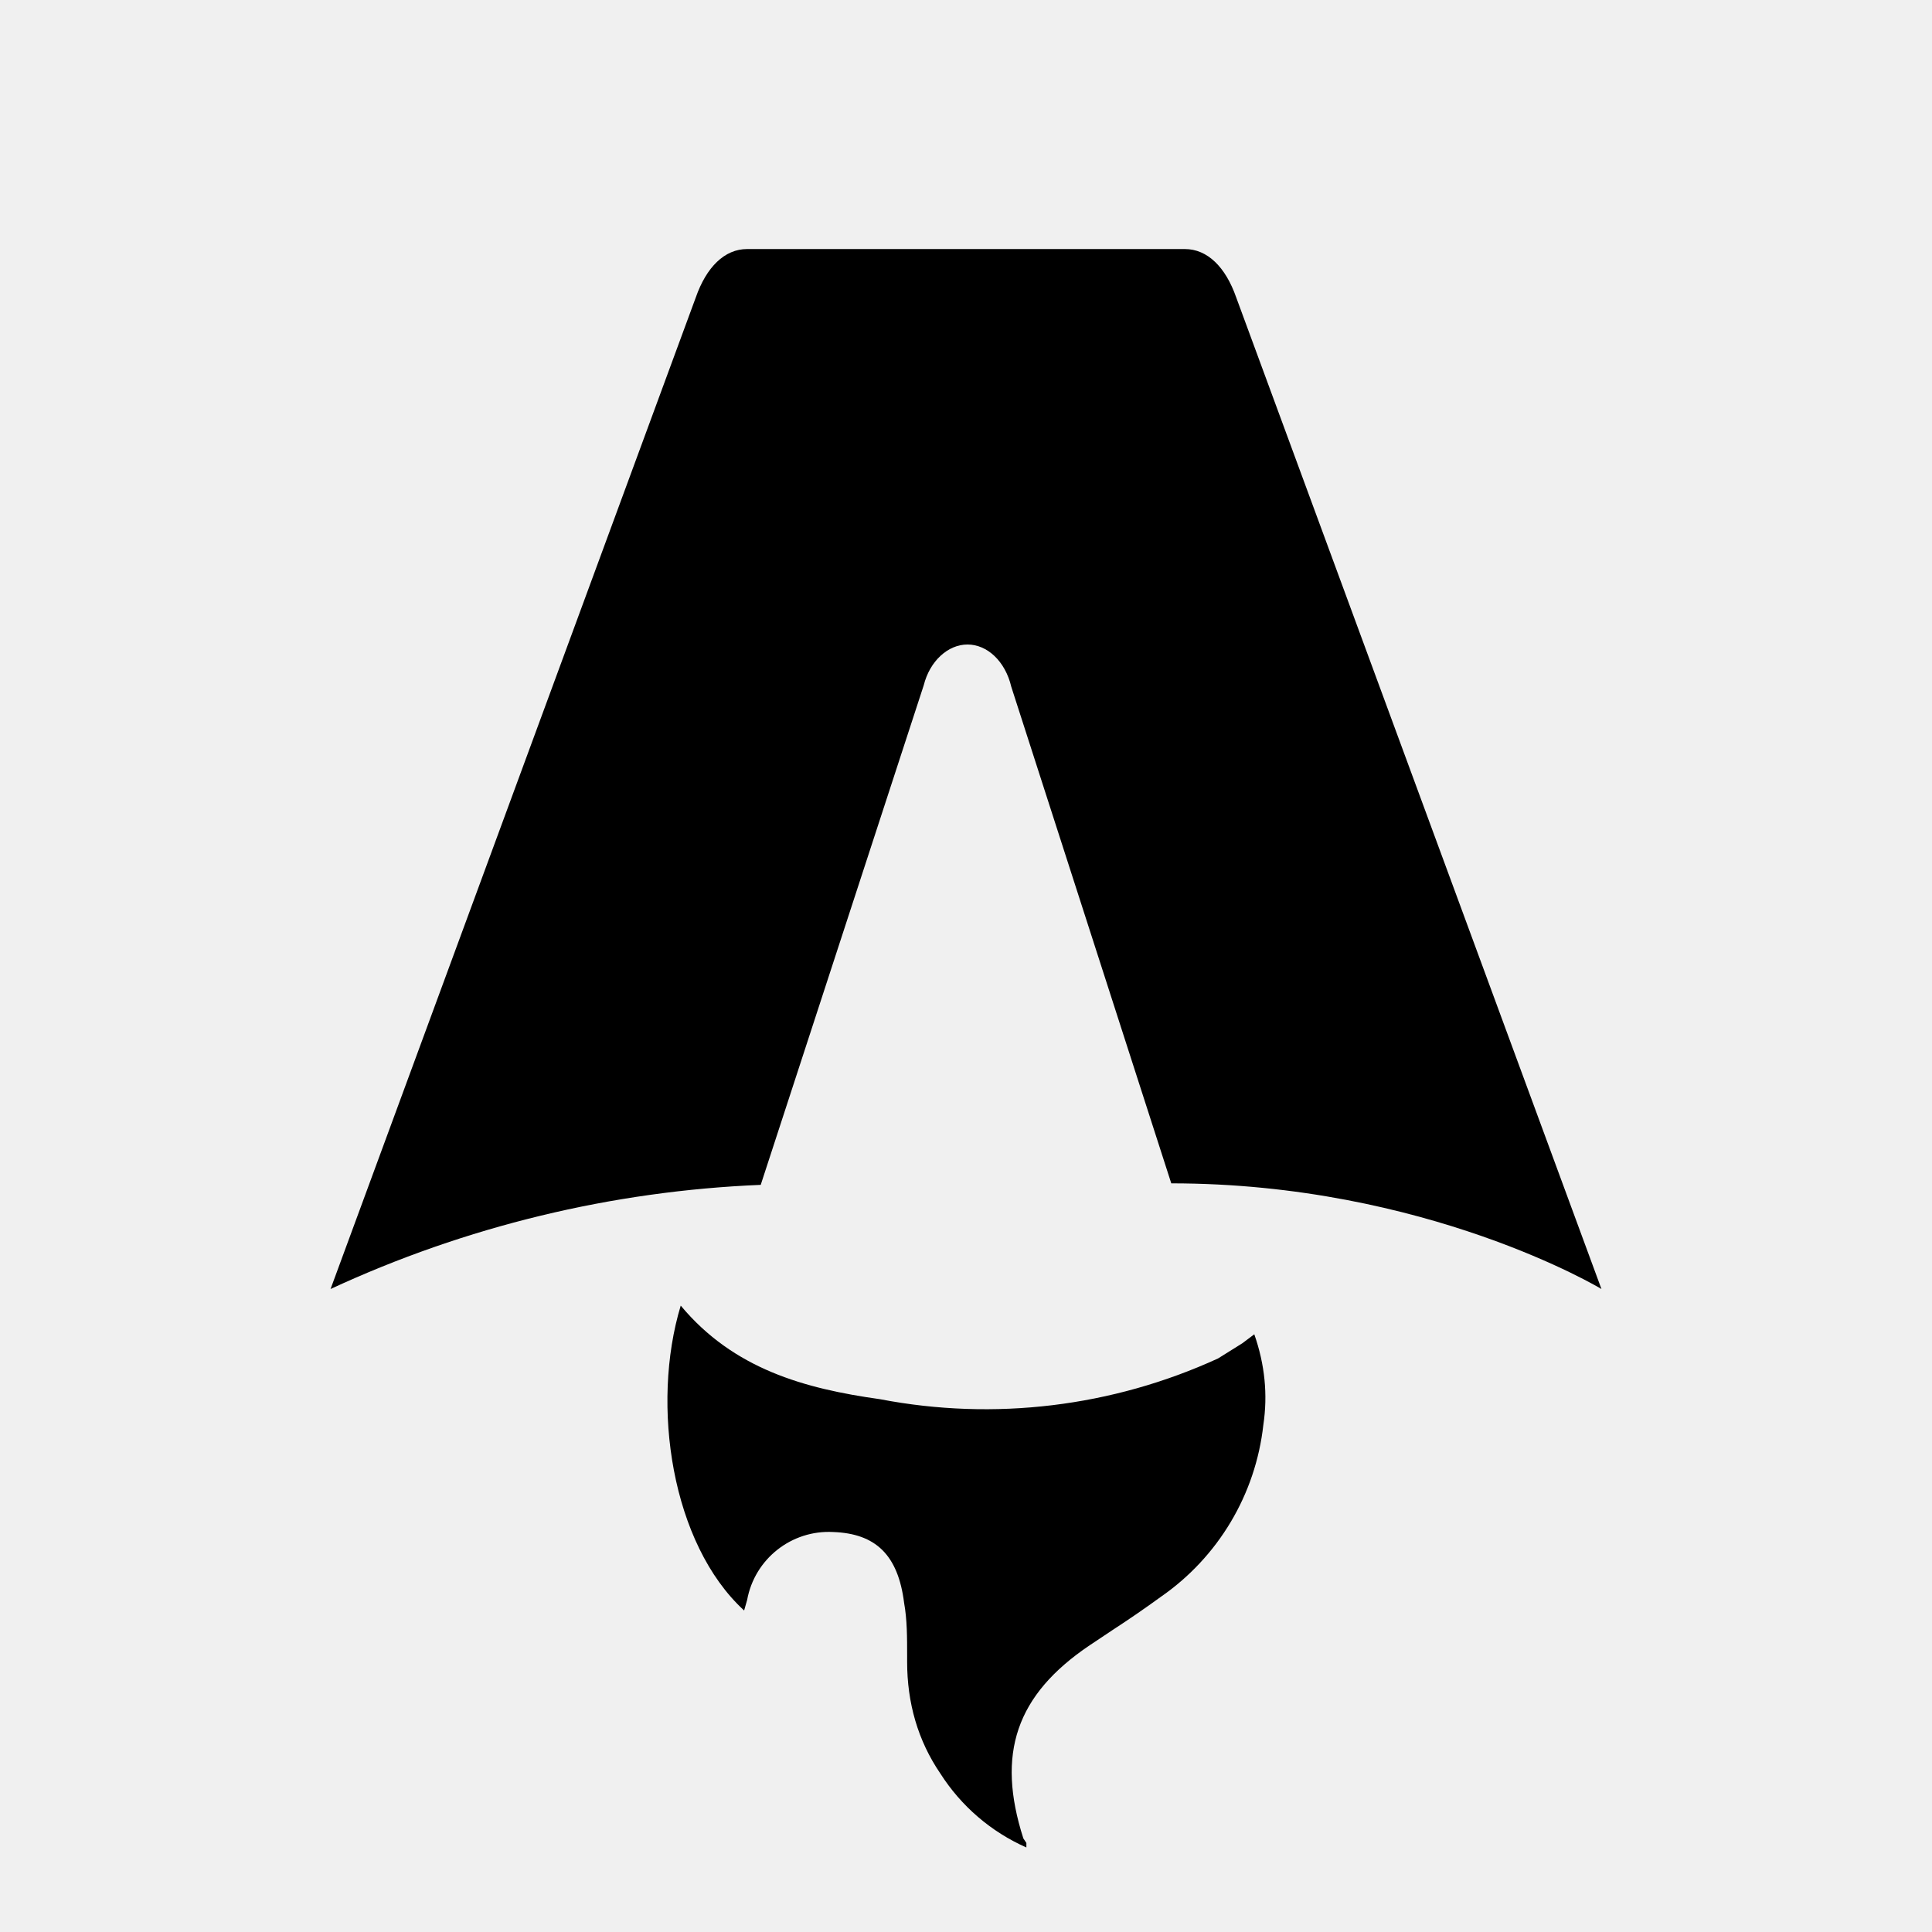
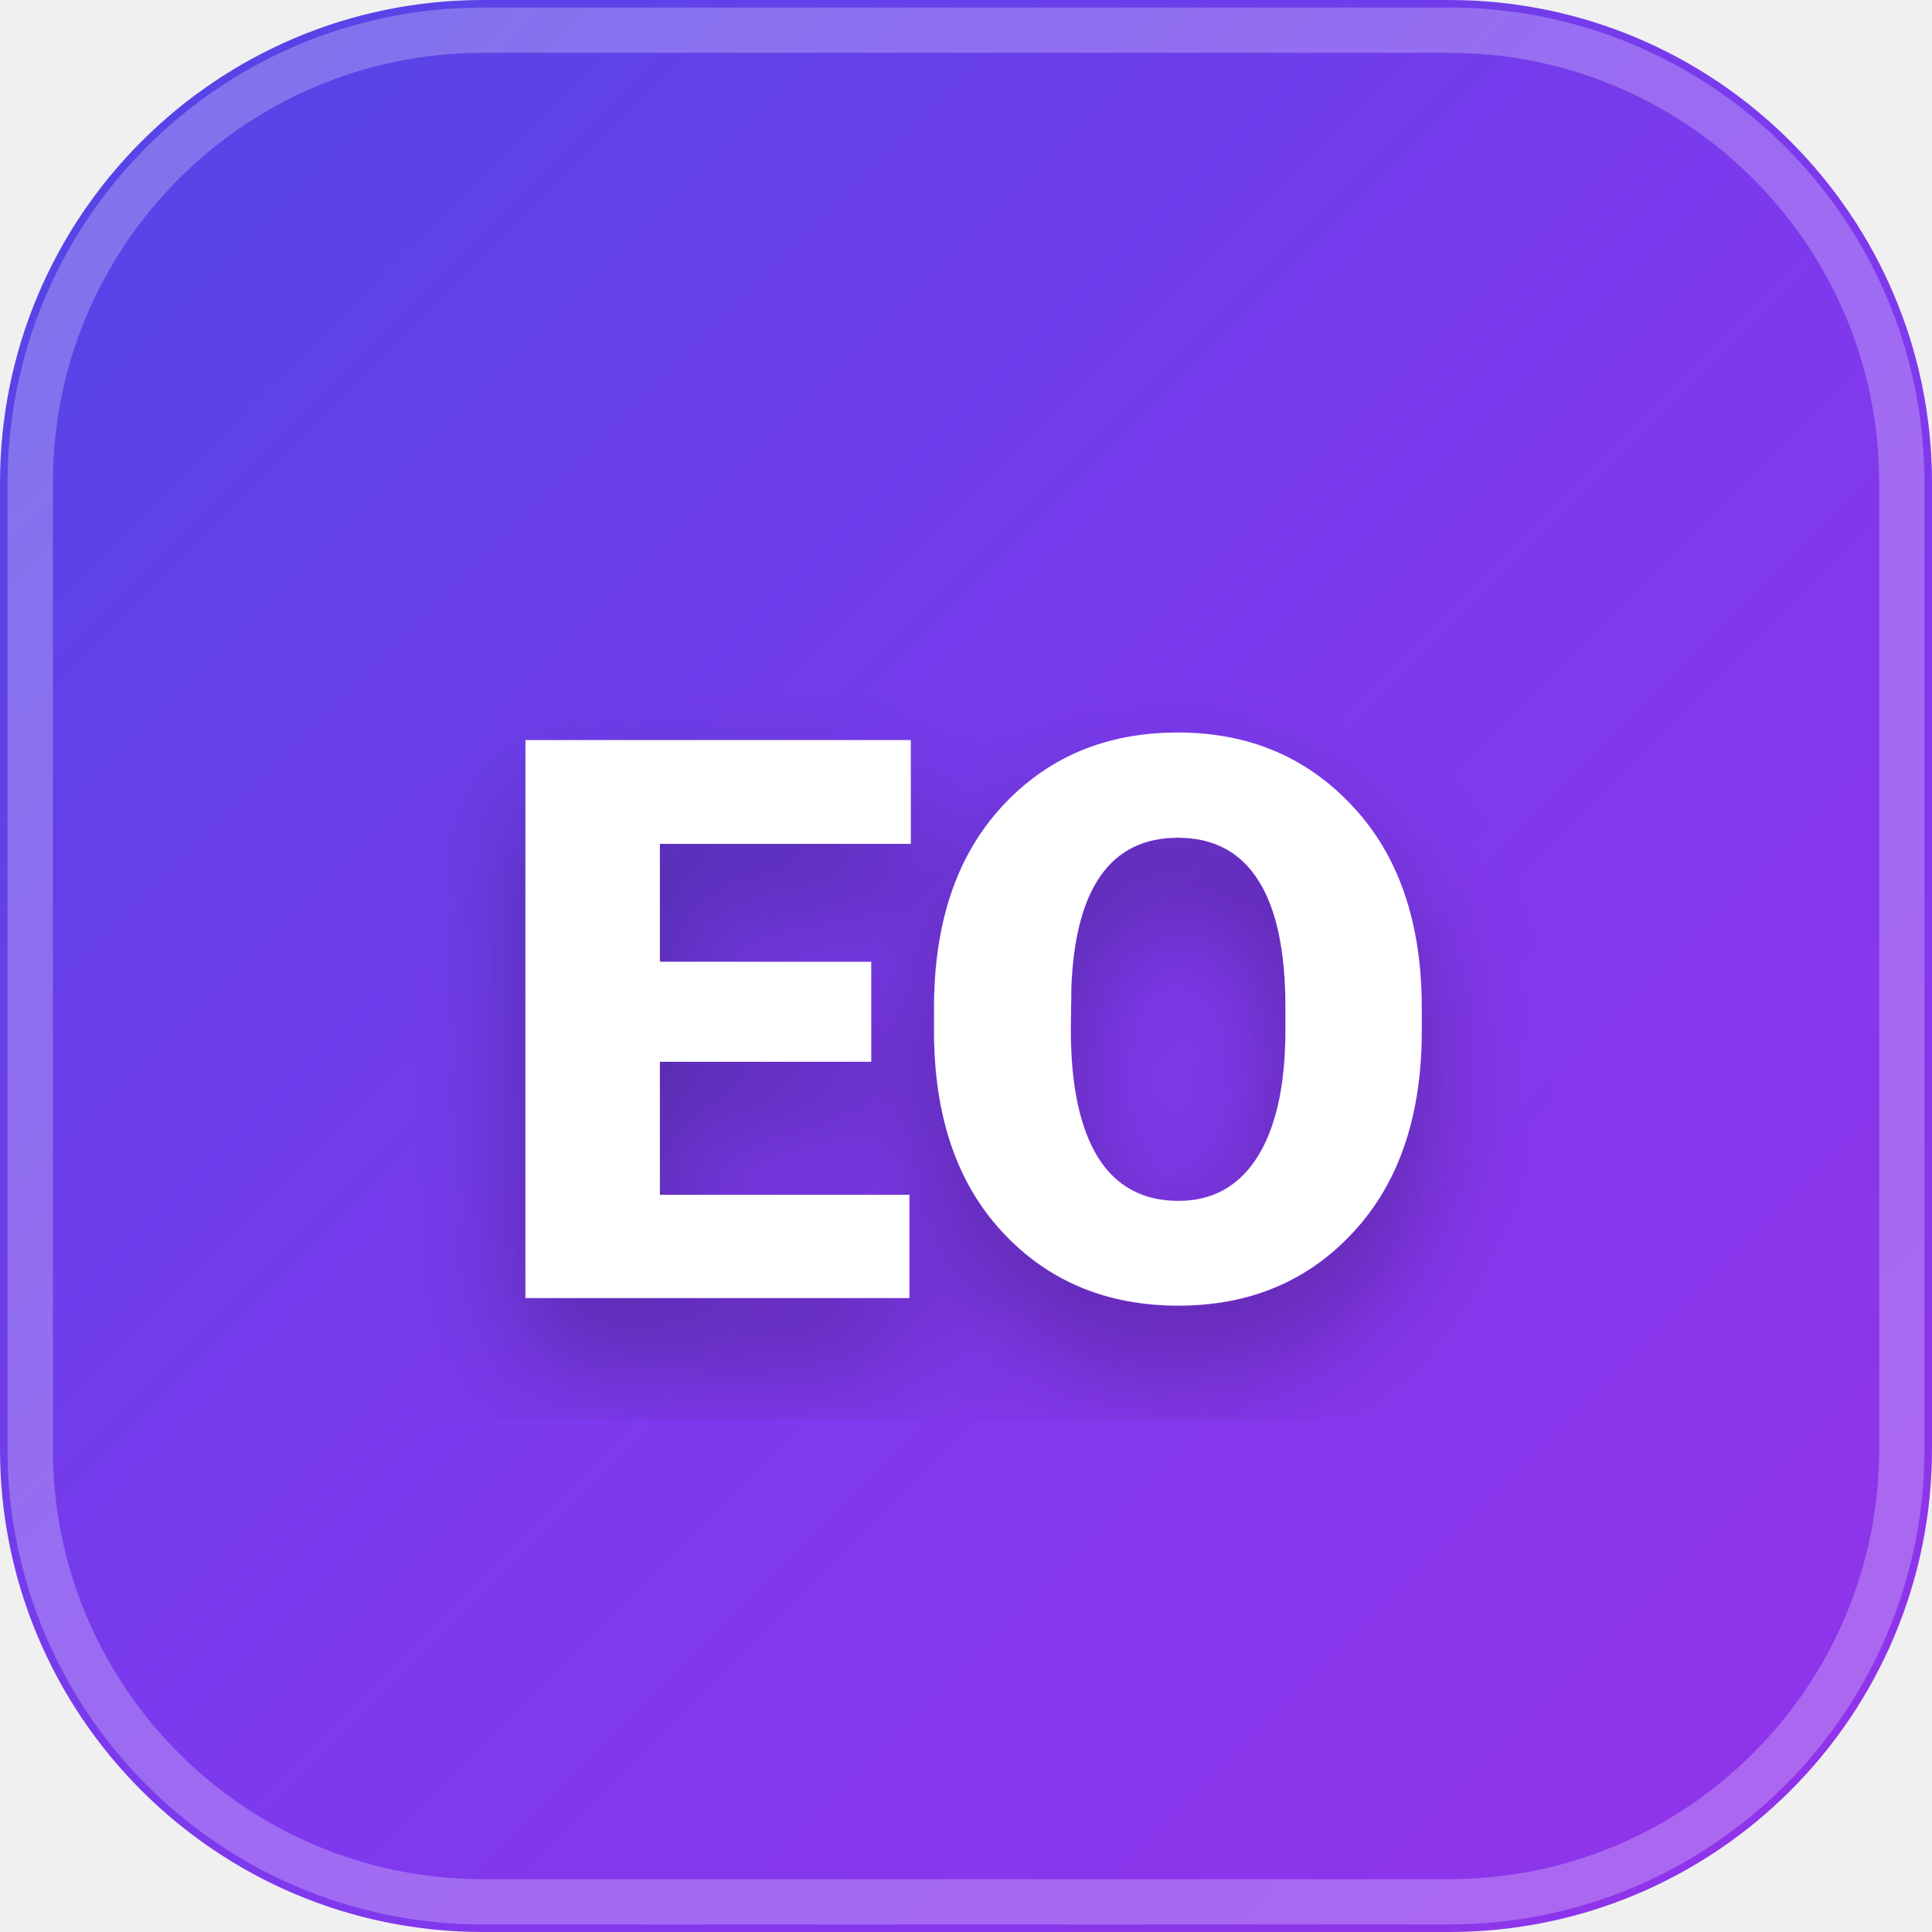
- <svg xmlns="http://www.w3.org/2000/svg" fill="none" viewBox="0 0 128 128">
-   <path d="M50.4 78.5a75.1 75.1 0 0 0-28.5 6.9l24.2-65.7c.7-2 1.9-3.2 3.4-3.2h29c1.5 0 2.7 1.2 3.4 3.2l24.2 65.7s-11.6-7-28.5-7L67 45.5c-.4-1.7-1.6-2.8-2.9-2.8-1.3 0-2.5 1.1-2.9 2.7L50.4 78.5Zm-1.1 28.2Zm-4.2-20.2c-2 6.6-.6 15.8 4.2 20.2a17.5 17.5 0 0 1 .2-.7 5.5 5.5 0 0 1 5.7-4.5c2.8.1 4.3 1.5 4.7 4.7.2 1.1.2 2.3.2 3.5v.4c0 2.7.7 5.2 2.2 7.4a13 13 0 0 0 5.7 4.9v-.3l-.2-.3c-1.8-5.6-.5-9.5 4.4-12.8l1.5-1a73 73 0 0 0 3.2-2.2 16 16 0 0 0 6.8-11.4c.3-2 .1-4-.6-6l-.8.6-1.6 1a37 37 0 0 1-22.4 2.7c-5-.7-9.7-2-13.2-6.2Z" />
-   <style>
-         path { fill: #000; }
-         @media (prefers-color-scheme: dark) {
-             path { fill: #FFF; }
-         }
-     </style>
+ <svg xmlns="http://www.w3.org/2000/svg" viewBox="0 0 64 64">
+   <defs>
+     <linearGradient id="grad" x1="0%" y1="0%" x2="100%" y2="100%">
+       <stop offset="0%" stop-color="#4f46e5" />
+       <stop offset="50%" stop-color="#7c3aed" />
+       <stop offset="100%" stop-color="#9333ea" />
+     </linearGradient>
+     <filter id="shadow" x="-20%" y="-20%" width="140%" height="140%">
+       <feDropShadow dx="0" dy="2" stdDeviation="2" flood-color="#000000" flood-opacity="0.3" />
+     </filter>
+   </defs>
+   <rect width="64" height="64" rx="16" fill="url(#grad)" />
+   <rect x="1" y="1" width="62" height="62" rx="15" fill="none" stroke="rgba(255,255,255,0.25)" stroke-width="1.5" />
+   <text x="32" y="43" font-family="-apple-system, BlinkMacSystemFont, 'Segoe UI', Roboto, 'Helvetica Neue', Arial, sans-serif" font-size="26" font-weight="900" fill="#ffffff" text-anchor="middle" letter-spacing="-0.5" filter="url(#shadow)">EO</text>
</svg>
